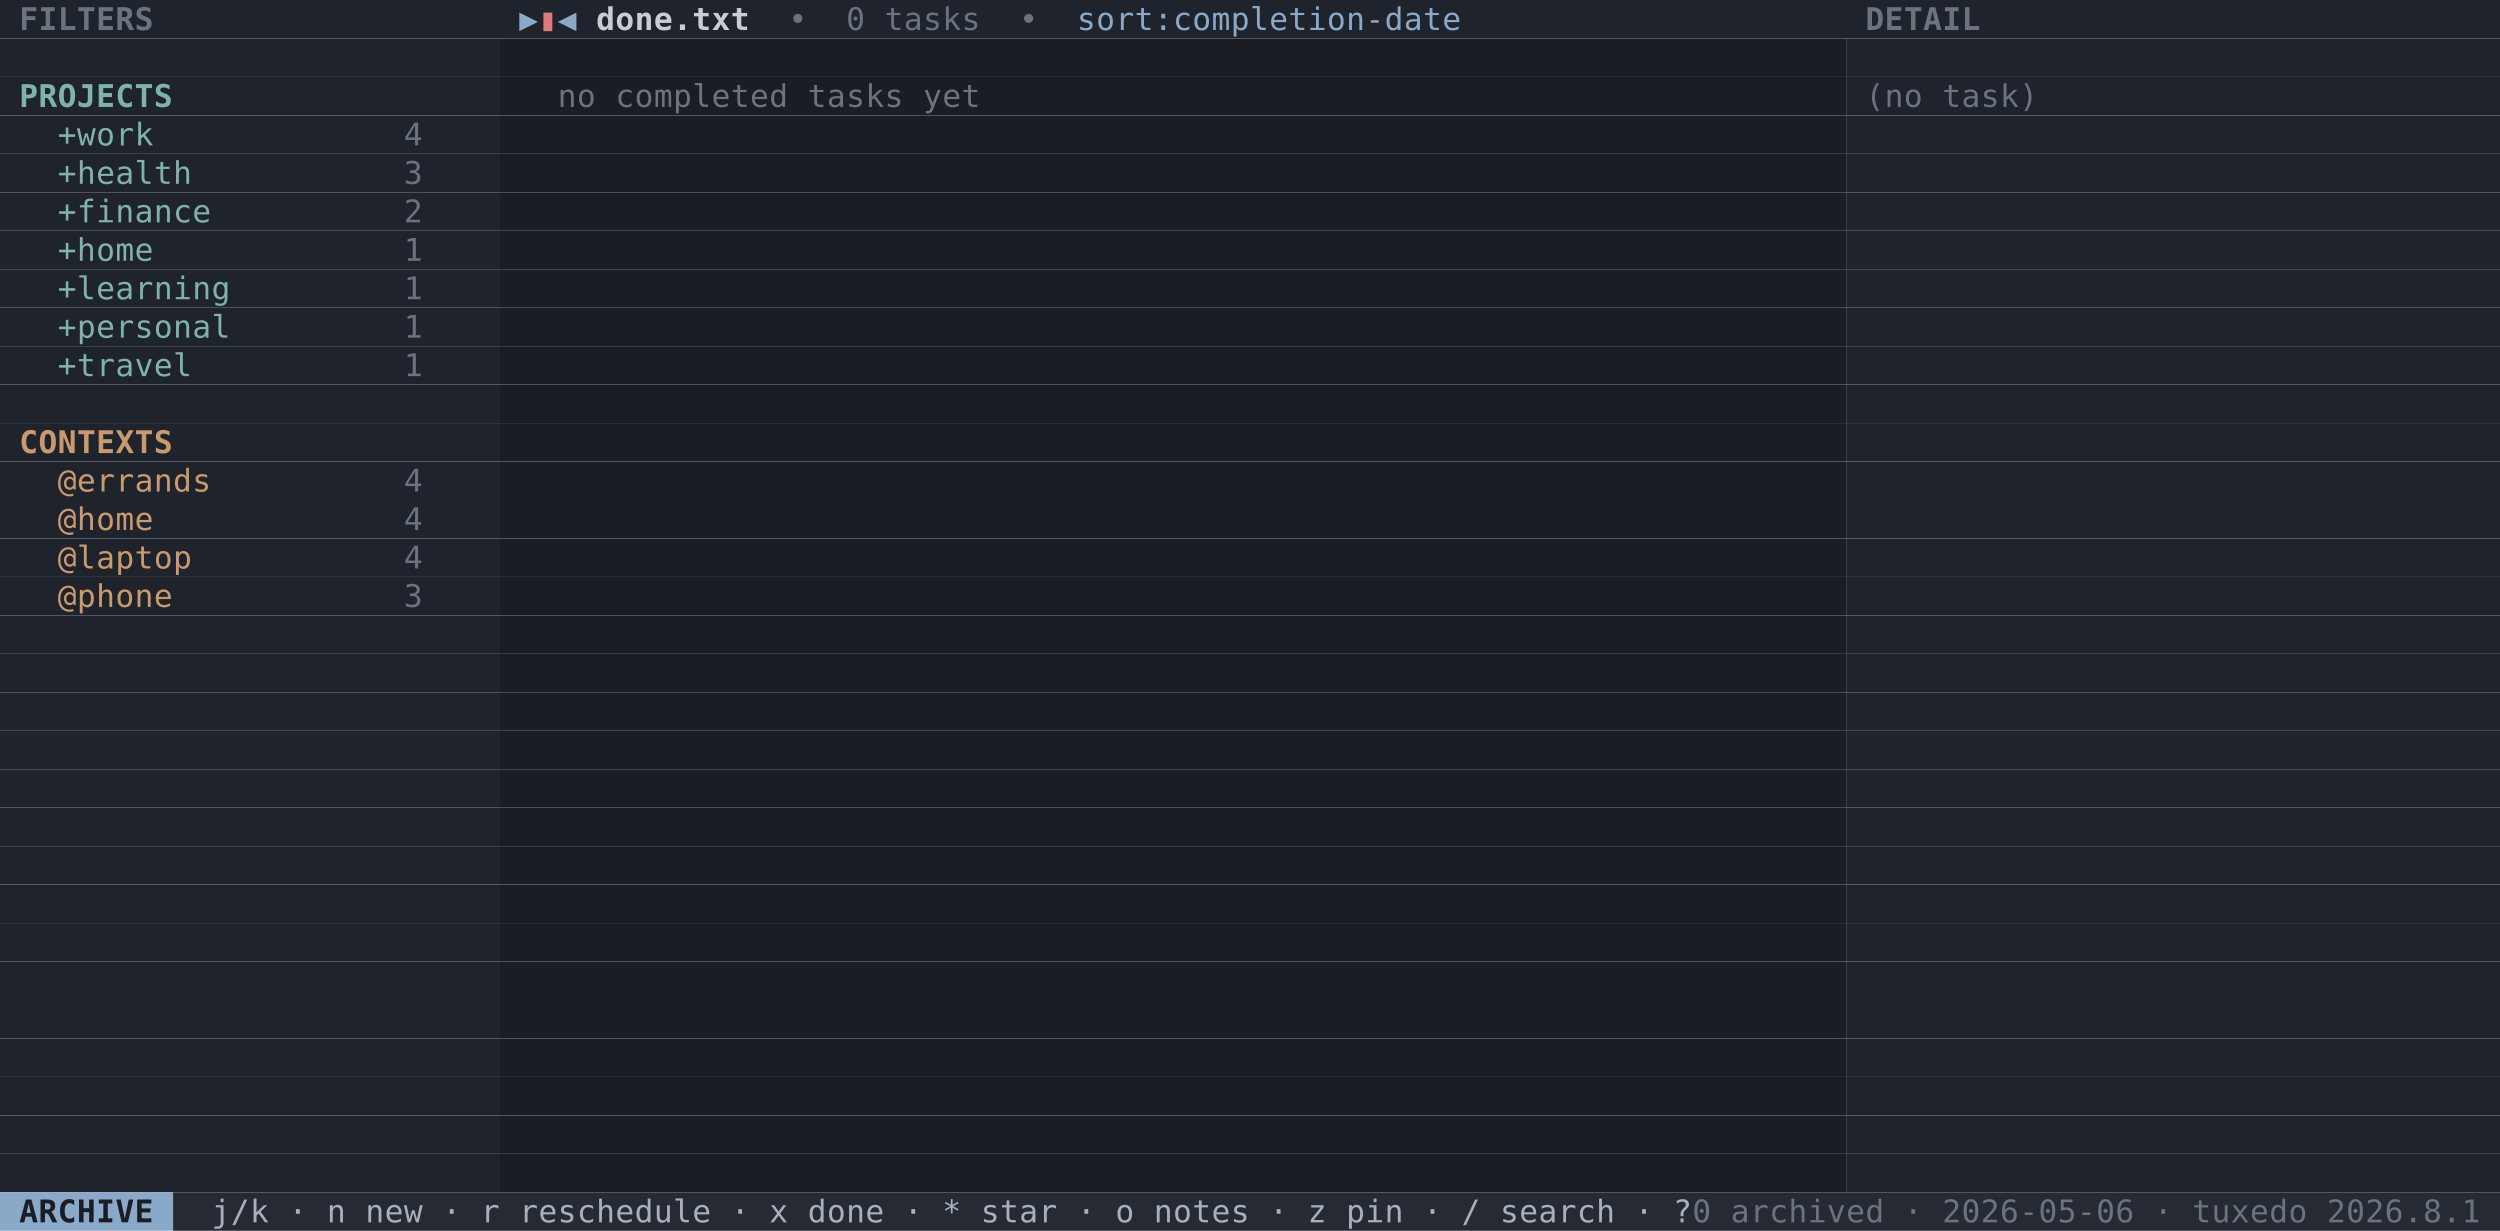
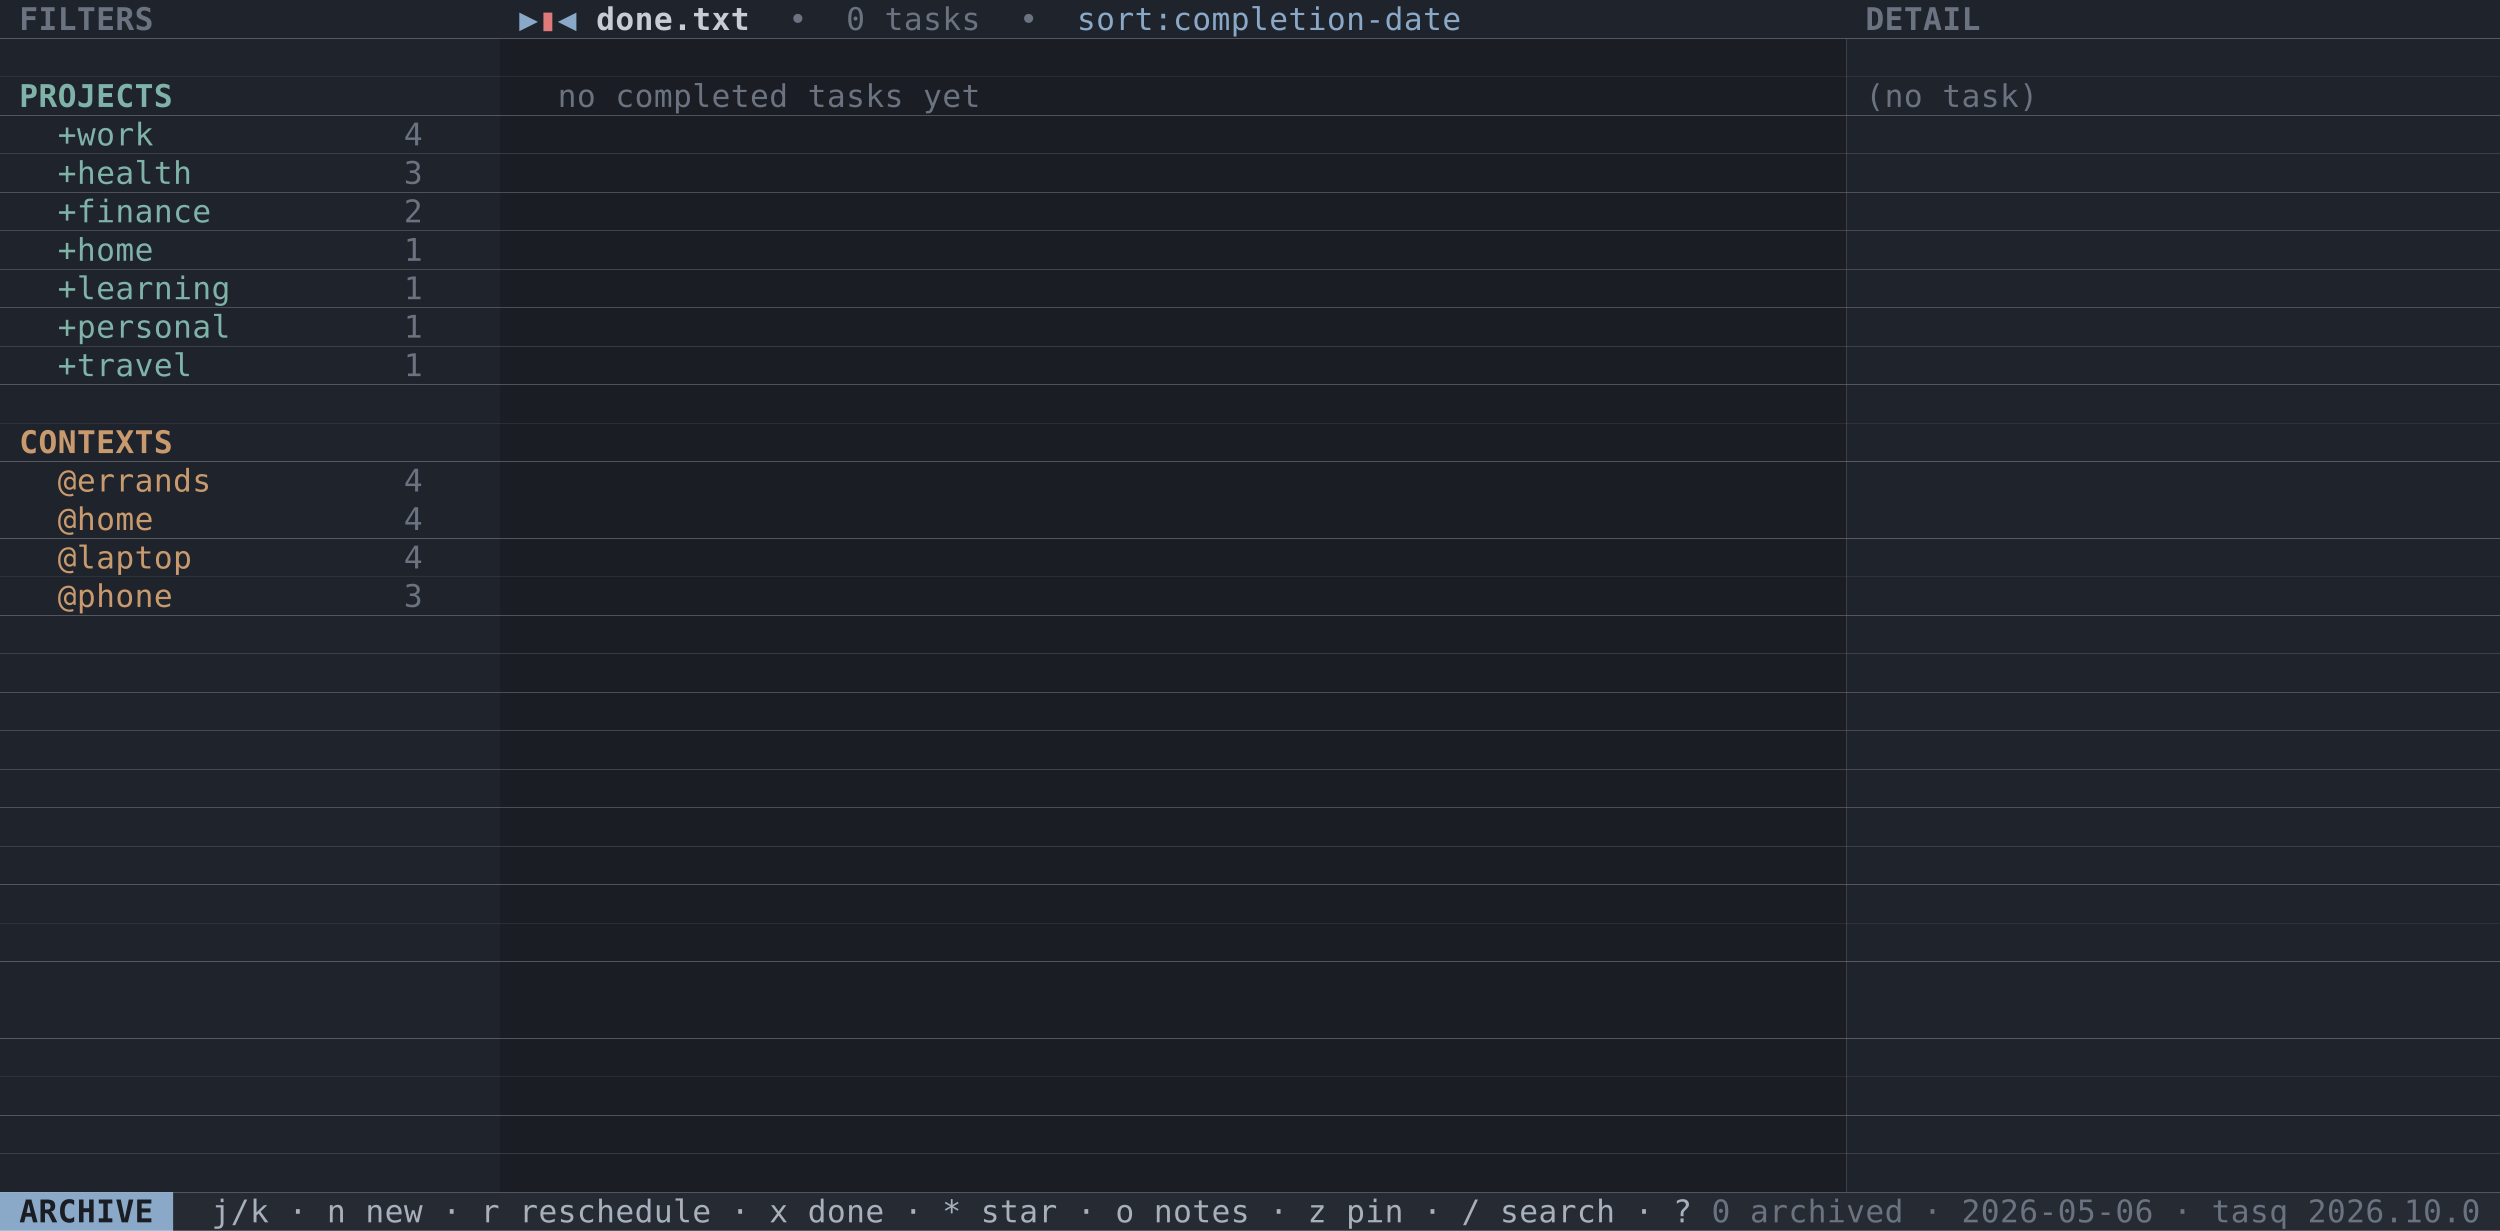
<svg xmlns="http://www.w3.org/2000/svg" viewBox="0 0 1040 512" width="1040" height="512" font-family="ui-monospace, SFMono-Regular, Menlo, Consolas, monospace" font-size="13">
  <rect x="0.0" y="0.0" width="1040.0" height="16.0" fill="#1f232b" />
  <rect x="0.0" y="16.0" width="208.0" height="16.0" fill="#1f232b" />
  <rect x="208.0" y="16.0" width="560.0" height="16.0" fill="#1a1d23" />
  <rect x="768.0" y="16.0" width="272.0" height="16.0" fill="#1f232b" />
  <rect x="0.0" y="32.0" width="208.0" height="16.0" fill="#1f232b" />
  <rect x="208.0" y="32.0" width="560.0" height="16.0" fill="#1a1d23" />
  <rect x="768.0" y="32.0" width="272.0" height="16.0" fill="#1f232b" />
  <rect x="0.0" y="48.0" width="208.0" height="16.0" fill="#1f232b" />
  <rect x="208.0" y="48.0" width="560.0" height="16.0" fill="#1a1d23" />
  <rect x="768.0" y="48.0" width="272.0" height="16.0" fill="#1f232b" />
  <rect x="0.0" y="64.0" width="208.0" height="16.0" fill="#1f232b" />
  <rect x="208.0" y="64.0" width="560.0" height="16.0" fill="#1a1d23" />
  <rect x="768.0" y="64.0" width="272.0" height="16.0" fill="#1f232b" />
  <rect x="0.0" y="80.0" width="208.0" height="16.0" fill="#1f232b" />
  <rect x="208.0" y="80.0" width="560.0" height="16.0" fill="#1a1d23" />
  <rect x="768.0" y="80.0" width="272.0" height="16.0" fill="#1f232b" />
  <rect x="0.0" y="96.0" width="208.0" height="16.0" fill="#1f232b" />
  <rect x="208.0" y="96.0" width="560.0" height="16.0" fill="#1a1d23" />
  <rect x="768.0" y="96.0" width="272.0" height="16.0" fill="#1f232b" />
  <rect x="0.0" y="112.0" width="208.0" height="16.0" fill="#1f232b" />
  <rect x="208.0" y="112.0" width="560.0" height="16.0" fill="#1a1d23" />
  <rect x="768.0" y="112.0" width="272.0" height="16.0" fill="#1f232b" />
  <rect x="0.0" y="128.0" width="208.0" height="16.0" fill="#1f232b" />
  <rect x="208.0" y="128.0" width="560.0" height="16.0" fill="#1a1d23" />
  <rect x="768.0" y="128.0" width="272.0" height="16.0" fill="#1f232b" />
  <rect x="0.0" y="144.0" width="208.0" height="16.0" fill="#1f232b" />
  <rect x="208.0" y="144.0" width="560.0" height="16.0" fill="#1a1d23" />
  <rect x="768.0" y="144.0" width="272.0" height="16.0" fill="#1f232b" />
  <rect x="0.0" y="160.0" width="208.0" height="16.0" fill="#1f232b" />
  <rect x="208.0" y="160.0" width="560.0" height="16.0" fill="#1a1d23" />
  <rect x="768.0" y="160.0" width="272.0" height="16.0" fill="#1f232b" />
  <rect x="0.0" y="176.0" width="208.0" height="16.0" fill="#1f232b" />
  <rect x="208.0" y="176.0" width="560.0" height="16.0" fill="#1a1d23" />
  <rect x="768.0" y="176.0" width="272.0" height="16.0" fill="#1f232b" />
  <rect x="0.0" y="192.0" width="208.0" height="16.0" fill="#1f232b" />
  <rect x="208.0" y="192.0" width="560.0" height="16.0" fill="#1a1d23" />
  <rect x="768.0" y="192.0" width="272.0" height="16.0" fill="#1f232b" />
  <rect x="0.0" y="208.0" width="208.0" height="16.0" fill="#1f232b" />
  <rect x="208.0" y="208.0" width="560.0" height="16.0" fill="#1a1d23" />
  <rect x="768.0" y="208.0" width="272.0" height="16.0" fill="#1f232b" />
  <rect x="0.0" y="224.0" width="208.0" height="16.0" fill="#1f232b" />
  <rect x="208.0" y="224.0" width="560.0" height="16.0" fill="#1a1d23" />
  <rect x="768.0" y="224.0" width="272.0" height="16.0" fill="#1f232b" />
  <rect x="0.0" y="240.0" width="208.0" height="16.0" fill="#1f232b" />
  <rect x="208.0" y="240.0" width="560.0" height="16.0" fill="#1a1d23" />
  <rect x="768.0" y="240.0" width="272.0" height="16.0" fill="#1f232b" />
  <rect x="0.0" y="256.0" width="208.0" height="16.0" fill="#1f232b" />
  <rect x="208.0" y="256.0" width="560.0" height="16.0" fill="#1a1d23" />
  <rect x="768.0" y="256.0" width="272.0" height="16.0" fill="#1f232b" />
  <rect x="0.0" y="272.0" width="208.0" height="16.0" fill="#1f232b" />
  <rect x="208.0" y="272.0" width="560.0" height="16.0" fill="#1a1d23" />
  <rect x="768.0" y="272.0" width="272.0" height="16.0" fill="#1f232b" />
  <rect x="0.0" y="288.0" width="208.0" height="16.0" fill="#1f232b" />
  <rect x="208.0" y="288.0" width="560.0" height="16.0" fill="#1a1d23" />
  <rect x="768.0" y="288.0" width="272.0" height="16.0" fill="#1f232b" />
  <rect x="0.0" y="304.0" width="208.0" height="16.0" fill="#1f232b" />
  <rect x="208.0" y="304.0" width="560.0" height="16.0" fill="#1a1d23" />
  <rect x="768.0" y="304.0" width="272.0" height="16.0" fill="#1f232b" />
  <rect x="0.0" y="320.0" width="208.0" height="16.0" fill="#1f232b" />
  <rect x="208.0" y="320.0" width="560.0" height="16.0" fill="#1a1d23" />
  <rect x="768.0" y="320.0" width="272.0" height="16.0" fill="#1f232b" />
  <rect x="0.0" y="336.0" width="208.0" height="16.0" fill="#1f232b" />
  <rect x="208.0" y="336.0" width="560.0" height="16.0" fill="#1a1d23" />
  <rect x="768.0" y="336.0" width="272.0" height="16.0" fill="#1f232b" />
  <rect x="0.0" y="352.0" width="208.0" height="16.0" fill="#1f232b" />
  <rect x="208.0" y="352.0" width="560.0" height="16.0" fill="#1a1d23" />
  <rect x="768.0" y="352.0" width="272.0" height="16.0" fill="#1f232b" />
  <rect x="0.0" y="368.0" width="208.0" height="16.0" fill="#1f232b" />
  <rect x="208.0" y="368.0" width="560.0" height="16.0" fill="#1a1d23" />
  <rect x="768.0" y="368.0" width="272.0" height="16.0" fill="#1f232b" />
  <rect x="0.0" y="384.0" width="208.0" height="16.0" fill="#1f232b" />
  <rect x="208.0" y="384.0" width="560.0" height="16.0" fill="#1a1d23" />
  <rect x="768.0" y="384.0" width="272.0" height="16.0" fill="#1f232b" />
  <rect x="0.0" y="400.0" width="208.0" height="16.0" fill="#1f232b" />
  <rect x="208.0" y="400.0" width="560.0" height="16.0" fill="#1a1d23" />
  <rect x="768.0" y="400.0" width="272.0" height="16.0" fill="#1f232b" />
  <rect x="0.0" y="416.0" width="208.0" height="16.0" fill="#1f232b" />
  <rect x="208.0" y="416.0" width="560.0" height="16.0" fill="#1a1d23" />
  <rect x="768.0" y="416.0" width="272.0" height="16.0" fill="#1f232b" />
  <rect x="0.0" y="432.0" width="208.0" height="16.0" fill="#1f232b" />
  <rect x="208.0" y="432.0" width="560.0" height="16.0" fill="#1a1d23" />
  <rect x="768.0" y="432.0" width="272.0" height="16.0" fill="#1f232b" />
  <rect x="0.0" y="448.0" width="208.0" height="16.0" fill="#1f232b" />
  <rect x="208.0" y="448.0" width="560.0" height="16.0" fill="#1a1d23" />
  <rect x="768.0" y="448.0" width="272.0" height="16.0" fill="#1f232b" />
  <rect x="0.0" y="464.0" width="208.0" height="16.0" fill="#1f232b" />
  <rect x="208.0" y="464.0" width="560.0" height="16.0" fill="#1a1d23" />
  <rect x="768.0" y="464.0" width="272.0" height="16.0" fill="#1f232b" />
  <rect x="0.0" y="480.0" width="208.0" height="16.0" fill="#1f232b" />
  <rect x="208.0" y="480.0" width="560.0" height="16.0" fill="#1a1d23" />
  <rect x="768.0" y="480.0" width="272.0" height="16.0" fill="#1f232b" />
  <rect x="0.0" y="496.0" width="72.0" height="16.0" fill="#8aa9c9" />
  <rect x="72.0" y="496.0" width="968.0" height="16.0" fill="#252a33" />
  <text x="8.00" y="12.48" fill="#6b7280" font-weight="bold">F</text>
  <text x="16.00" y="12.48" fill="#6b7280" font-weight="bold">I</text>
  <text x="24.00" y="12.48" fill="#6b7280" font-weight="bold">L</text>
  <text x="32.00" y="12.48" fill="#6b7280" font-weight="bold">T</text>
  <text x="40.00" y="12.48" fill="#6b7280" font-weight="bold">E</text>
  <text x="48.00" y="12.48" fill="#6b7280" font-weight="bold">R</text>
  <text x="56.00" y="12.48" fill="#6b7280" font-weight="bold">S</text>
  <text x="216.00" y="12.48" fill="#8aa9c9">▶</text>
  <text x="224.00" y="12.48" fill="#e07a7a">▮</text>
  <text x="232.00" y="12.48" fill="#8aa9c9">◀</text>
  <text x="248.00" y="12.48" fill="#c8ccd4" font-weight="bold">d</text>
  <text x="256.00" y="12.48" fill="#c8ccd4" font-weight="bold">o</text>
  <text x="264.00" y="12.48" fill="#c8ccd4" font-weight="bold">n</text>
  <text x="272.00" y="12.48" fill="#c8ccd4" font-weight="bold">e</text>
  <text x="280.00" y="12.48" fill="#c8ccd4" font-weight="bold">.</text>
  <text x="288.00" y="12.48" fill="#c8ccd4" font-weight="bold">t</text>
  <text x="296.00" y="12.48" fill="#c8ccd4" font-weight="bold">x</text>
  <text x="304.00" y="12.48" fill="#c8ccd4" font-weight="bold">t</text>
  <text x="328.00" y="12.48" fill="#6b7280">•</text>
  <text x="352.00" y="12.48" fill="#6b7280">0</text>
  <text x="368.00" y="12.48" fill="#6b7280">t</text>
  <text x="376.00" y="12.48" fill="#6b7280">a</text>
  <text x="384.00" y="12.48" fill="#6b7280">s</text>
  <text x="392.00" y="12.48" fill="#6b7280">k</text>
  <text x="400.00" y="12.48" fill="#6b7280">s</text>
  <text x="424.00" y="12.48" fill="#6b7280">•</text>
  <text x="448.00" y="12.48" fill="#8aa9c9">s</text>
  <text x="456.00" y="12.48" fill="#8aa9c9">o</text>
  <text x="464.00" y="12.48" fill="#8aa9c9">r</text>
  <text x="472.00" y="12.48" fill="#8aa9c9">t</text>
  <text x="480.00" y="12.48" fill="#8aa9c9">:</text>
  <text x="488.00" y="12.48" fill="#8aa9c9">c</text>
  <text x="496.00" y="12.48" fill="#8aa9c9">o</text>
  <text x="504.00" y="12.48" fill="#8aa9c9">m</text>
  <text x="512.00" y="12.48" fill="#8aa9c9">p</text>
  <text x="520.00" y="12.48" fill="#8aa9c9">l</text>
  <text x="528.00" y="12.48" fill="#8aa9c9">e</text>
  <text x="536.00" y="12.48" fill="#8aa9c9">t</text>
  <text x="544.00" y="12.48" fill="#8aa9c9">i</text>
  <text x="552.00" y="12.48" fill="#8aa9c9">o</text>
  <text x="560.00" y="12.48" fill="#8aa9c9">n</text>
  <text x="568.00" y="12.48" fill="#8aa9c9">-</text>
  <text x="576.00" y="12.48" fill="#8aa9c9">d</text>
  <text x="584.00" y="12.48" fill="#8aa9c9">a</text>
  <text x="592.00" y="12.48" fill="#8aa9c9">t</text>
  <text x="600.00" y="12.48" fill="#8aa9c9">e</text>
  <text x="776.00" y="12.48" fill="#6b7280" font-weight="bold">D</text>
  <text x="784.00" y="12.48" fill="#6b7280" font-weight="bold">E</text>
  <text x="792.00" y="12.48" fill="#6b7280" font-weight="bold">T</text>
  <text x="800.00" y="12.48" fill="#6b7280" font-weight="bold">A</text>
  <text x="808.00" y="12.48" fill="#6b7280" font-weight="bold">I</text>
  <text x="816.00" y="12.48" fill="#6b7280" font-weight="bold">L</text>
  <text x="8.00" y="44.48" fill="#7fb3a8" font-weight="bold">P</text>
  <text x="16.00" y="44.48" fill="#7fb3a8" font-weight="bold">R</text>
  <text x="24.00" y="44.48" fill="#7fb3a8" font-weight="bold">O</text>
  <text x="32.00" y="44.48" fill="#7fb3a8" font-weight="bold">J</text>
  <text x="40.00" y="44.48" fill="#7fb3a8" font-weight="bold">E</text>
  <text x="48.00" y="44.48" fill="#7fb3a8" font-weight="bold">C</text>
  <text x="56.00" y="44.48" fill="#7fb3a8" font-weight="bold">T</text>
  <text x="64.00" y="44.48" fill="#7fb3a8" font-weight="bold">S</text>
  <text x="232.00" y="44.48" fill="#6b7280">n</text>
  <text x="240.00" y="44.48" fill="#6b7280">o</text>
  <text x="256.00" y="44.48" fill="#6b7280">c</text>
  <text x="264.00" y="44.48" fill="#6b7280">o</text>
  <text x="272.00" y="44.48" fill="#6b7280">m</text>
  <text x="280.00" y="44.48" fill="#6b7280">p</text>
  <text x="288.00" y="44.48" fill="#6b7280">l</text>
  <text x="296.00" y="44.48" fill="#6b7280">e</text>
  <text x="304.00" y="44.48" fill="#6b7280">t</text>
  <text x="312.00" y="44.48" fill="#6b7280">e</text>
  <text x="320.00" y="44.48" fill="#6b7280">d</text>
  <text x="336.00" y="44.48" fill="#6b7280">t</text>
  <text x="344.00" y="44.48" fill="#6b7280">a</text>
  <text x="352.00" y="44.48" fill="#6b7280">s</text>
  <text x="360.00" y="44.48" fill="#6b7280">k</text>
  <text x="368.00" y="44.48" fill="#6b7280">s</text>
  <text x="384.00" y="44.48" fill="#6b7280">y</text>
  <text x="392.00" y="44.48" fill="#6b7280">e</text>
  <text x="400.00" y="44.48" fill="#6b7280">t</text>
  <text x="776.00" y="44.48" fill="#6b7280">(</text>
  <text x="784.00" y="44.48" fill="#6b7280">n</text>
  <text x="792.00" y="44.48" fill="#6b7280">o</text>
  <text x="808.00" y="44.48" fill="#6b7280">t</text>
  <text x="816.00" y="44.48" fill="#6b7280">a</text>
  <text x="824.00" y="44.48" fill="#6b7280">s</text>
  <text x="832.00" y="44.48" fill="#6b7280">k</text>
  <text x="840.00" y="44.48" fill="#6b7280">)</text>
  <text x="24.00" y="60.48" fill="#7fb3a8">+</text>
  <text x="32.00" y="60.48" fill="#7fb3a8">w</text>
  <text x="40.00" y="60.48" fill="#7fb3a8">o</text>
  <text x="48.00" y="60.48" fill="#7fb3a8">r</text>
  <text x="56.00" y="60.48" fill="#7fb3a8">k</text>
  <text x="168.00" y="60.48" fill="#6b7280">4</text>
  <text x="24.00" y="76.48" fill="#7fb3a8">+</text>
  <text x="32.00" y="76.48" fill="#7fb3a8">h</text>
  <text x="40.00" y="76.48" fill="#7fb3a8">e</text>
  <text x="48.00" y="76.48" fill="#7fb3a8">a</text>
  <text x="56.00" y="76.48" fill="#7fb3a8">l</text>
  <text x="64.00" y="76.48" fill="#7fb3a8">t</text>
  <text x="72.00" y="76.48" fill="#7fb3a8">h</text>
  <text x="168.00" y="76.48" fill="#6b7280">3</text>
  <text x="24.00" y="92.48" fill="#7fb3a8">+</text>
  <text x="32.00" y="92.48" fill="#7fb3a8">f</text>
  <text x="40.00" y="92.48" fill="#7fb3a8">i</text>
  <text x="48.00" y="92.48" fill="#7fb3a8">n</text>
  <text x="56.00" y="92.48" fill="#7fb3a8">a</text>
  <text x="64.00" y="92.48" fill="#7fb3a8">n</text>
  <text x="72.00" y="92.48" fill="#7fb3a8">c</text>
  <text x="80.00" y="92.48" fill="#7fb3a8">e</text>
  <text x="168.00" y="92.48" fill="#6b7280">2</text>
  <text x="24.00" y="108.48" fill="#7fb3a8">+</text>
  <text x="32.00" y="108.48" fill="#7fb3a8">h</text>
  <text x="40.00" y="108.48" fill="#7fb3a8">o</text>
  <text x="48.00" y="108.48" fill="#7fb3a8">m</text>
  <text x="56.00" y="108.48" fill="#7fb3a8">e</text>
  <text x="168.00" y="108.48" fill="#6b7280">1</text>
  <text x="24.00" y="124.48" fill="#7fb3a8">+</text>
  <text x="32.00" y="124.48" fill="#7fb3a8">l</text>
  <text x="40.00" y="124.48" fill="#7fb3a8">e</text>
  <text x="48.00" y="124.48" fill="#7fb3a8">a</text>
  <text x="56.00" y="124.48" fill="#7fb3a8">r</text>
  <text x="64.00" y="124.48" fill="#7fb3a8">n</text>
  <text x="72.00" y="124.48" fill="#7fb3a8">i</text>
  <text x="80.00" y="124.48" fill="#7fb3a8">n</text>
  <text x="88.00" y="124.48" fill="#7fb3a8">g</text>
  <text x="168.00" y="124.48" fill="#6b7280">1</text>
  <text x="24.00" y="140.48" fill="#7fb3a8">+</text>
  <text x="32.00" y="140.48" fill="#7fb3a8">p</text>
  <text x="40.00" y="140.48" fill="#7fb3a8">e</text>
  <text x="48.00" y="140.48" fill="#7fb3a8">r</text>
  <text x="56.00" y="140.48" fill="#7fb3a8">s</text>
  <text x="64.00" y="140.48" fill="#7fb3a8">o</text>
  <text x="72.00" y="140.48" fill="#7fb3a8">n</text>
  <text x="80.00" y="140.48" fill="#7fb3a8">a</text>
  <text x="88.00" y="140.48" fill="#7fb3a8">l</text>
  <text x="168.00" y="140.48" fill="#6b7280">1</text>
  <text x="24.00" y="156.48" fill="#7fb3a8">+</text>
  <text x="32.00" y="156.48" fill="#7fb3a8">t</text>
  <text x="40.00" y="156.48" fill="#7fb3a8">r</text>
  <text x="48.00" y="156.48" fill="#7fb3a8">a</text>
  <text x="56.00" y="156.48" fill="#7fb3a8">v</text>
  <text x="64.00" y="156.48" fill="#7fb3a8">e</text>
  <text x="72.00" y="156.48" fill="#7fb3a8">l</text>
  <text x="168.00" y="156.48" fill="#6b7280">1</text>
  <text x="8.00" y="188.48" fill="#c89a6e" font-weight="bold">C</text>
  <text x="16.00" y="188.48" fill="#c89a6e" font-weight="bold">O</text>
  <text x="24.00" y="188.48" fill="#c89a6e" font-weight="bold">N</text>
  <text x="32.00" y="188.48" fill="#c89a6e" font-weight="bold">T</text>
  <text x="40.00" y="188.48" fill="#c89a6e" font-weight="bold">E</text>
  <text x="48.00" y="188.48" fill="#c89a6e" font-weight="bold">X</text>
  <text x="56.00" y="188.48" fill="#c89a6e" font-weight="bold">T</text>
  <text x="64.00" y="188.48" fill="#c89a6e" font-weight="bold">S</text>
  <text x="24.00" y="204.48" fill="#c89a6e">@</text>
  <text x="32.00" y="204.48" fill="#c89a6e">e</text>
  <text x="40.00" y="204.48" fill="#c89a6e">r</text>
  <text x="48.00" y="204.48" fill="#c89a6e">r</text>
  <text x="56.00" y="204.48" fill="#c89a6e">a</text>
  <text x="64.00" y="204.48" fill="#c89a6e">n</text>
  <text x="72.00" y="204.48" fill="#c89a6e">d</text>
  <text x="80.00" y="204.48" fill="#c89a6e">s</text>
  <text x="168.00" y="204.48" fill="#6b7280">4</text>
  <text x="24.00" y="220.48" fill="#c89a6e">@</text>
  <text x="32.00" y="220.48" fill="#c89a6e">h</text>
  <text x="40.00" y="220.48" fill="#c89a6e">o</text>
  <text x="48.00" y="220.48" fill="#c89a6e">m</text>
  <text x="56.00" y="220.48" fill="#c89a6e">e</text>
  <text x="168.00" y="220.48" fill="#6b7280">4</text>
  <text x="24.00" y="236.48" fill="#c89a6e">@</text>
  <text x="32.00" y="236.48" fill="#c89a6e">l</text>
  <text x="40.00" y="236.48" fill="#c89a6e">a</text>
  <text x="48.00" y="236.48" fill="#c89a6e">p</text>
  <text x="56.00" y="236.48" fill="#c89a6e">t</text>
  <text x="64.00" y="236.48" fill="#c89a6e">o</text>
  <text x="72.00" y="236.48" fill="#c89a6e">p</text>
  <text x="168.00" y="236.48" fill="#6b7280">4</text>
  <text x="24.00" y="252.48" fill="#c89a6e">@</text>
  <text x="32.00" y="252.48" fill="#c89a6e">p</text>
  <text x="40.00" y="252.48" fill="#c89a6e">h</text>
  <text x="48.00" y="252.48" fill="#c89a6e">o</text>
  <text x="56.00" y="252.48" fill="#c89a6e">n</text>
  <text x="64.00" y="252.48" fill="#c89a6e">e</text>
  <text x="168.00" y="252.48" fill="#6b7280">3</text>
  <text x="8.00" y="508.48" fill="#1a1d23" font-weight="bold">A</text>
  <text x="16.00" y="508.48" fill="#1a1d23" font-weight="bold">R</text>
  <text x="24.00" y="508.48" fill="#1a1d23" font-weight="bold">C</text>
  <text x="32.00" y="508.48" fill="#1a1d23" font-weight="bold">H</text>
  <text x="40.00" y="508.48" fill="#1a1d23" font-weight="bold">I</text>
  <text x="48.00" y="508.48" fill="#1a1d23" font-weight="bold">V</text>
  <text x="56.00" y="508.48" fill="#1a1d23" font-weight="bold">E</text>
  <text x="88.00" y="508.48" fill="#a8b0bc">j</text>
  <text x="96.00" y="508.48" fill="#a8b0bc">/</text>
  <text x="104.00" y="508.48" fill="#a8b0bc">k</text>
  <text x="120.00" y="508.48" fill="#a8b0bc">·</text>
  <text x="136.00" y="508.48" fill="#a8b0bc">n</text>
  <text x="152.00" y="508.48" fill="#a8b0bc">n</text>
  <text x="160.00" y="508.48" fill="#a8b0bc">e</text>
  <text x="168.00" y="508.48" fill="#a8b0bc">w</text>
  <text x="184.00" y="508.48" fill="#a8b0bc">·</text>
  <text x="200.00" y="508.48" fill="#a8b0bc">r</text>
  <text x="216.00" y="508.48" fill="#a8b0bc">r</text>
  <text x="224.00" y="508.48" fill="#a8b0bc">e</text>
  <text x="232.00" y="508.48" fill="#a8b0bc">s</text>
  <text x="240.00" y="508.48" fill="#a8b0bc">c</text>
  <text x="248.00" y="508.48" fill="#a8b0bc">h</text>
  <text x="256.00" y="508.48" fill="#a8b0bc">e</text>
  <text x="264.00" y="508.48" fill="#a8b0bc">d</text>
  <text x="272.00" y="508.48" fill="#a8b0bc">u</text>
  <text x="280.00" y="508.48" fill="#a8b0bc">l</text>
  <text x="288.00" y="508.48" fill="#a8b0bc">e</text>
  <text x="304.00" y="508.48" fill="#a8b0bc">·</text>
  <text x="320.00" y="508.48" fill="#a8b0bc">x</text>
  <text x="336.00" y="508.48" fill="#a8b0bc">d</text>
  <text x="344.00" y="508.48" fill="#a8b0bc">o</text>
  <text x="352.00" y="508.48" fill="#a8b0bc">n</text>
  <text x="360.00" y="508.48" fill="#a8b0bc">e</text>
  <text x="376.00" y="508.48" fill="#a8b0bc">·</text>
  <text x="392.00" y="508.48" fill="#a8b0bc">*</text>
  <text x="408.00" y="508.48" fill="#a8b0bc">s</text>
  <text x="416.00" y="508.48" fill="#a8b0bc">t</text>
  <text x="424.00" y="508.48" fill="#a8b0bc">a</text>
  <text x="432.00" y="508.48" fill="#a8b0bc">r</text>
  <text x="448.00" y="508.48" fill="#a8b0bc">·</text>
  <text x="464.00" y="508.48" fill="#a8b0bc">o</text>
  <text x="480.00" y="508.48" fill="#a8b0bc">n</text>
  <text x="488.00" y="508.48" fill="#a8b0bc">o</text>
  <text x="496.00" y="508.48" fill="#a8b0bc">t</text>
  <text x="504.00" y="508.48" fill="#a8b0bc">e</text>
  <text x="512.00" y="508.48" fill="#a8b0bc">s</text>
  <text x="528.00" y="508.48" fill="#a8b0bc">·</text>
  <text x="544.00" y="508.48" fill="#a8b0bc">z</text>
  <text x="560.00" y="508.48" fill="#a8b0bc">p</text>
  <text x="568.00" y="508.48" fill="#a8b0bc">i</text>
  <text x="576.00" y="508.48" fill="#a8b0bc">n</text>
  <text x="592.00" y="508.48" fill="#a8b0bc">·</text>
  <text x="608.00" y="508.48" fill="#a8b0bc">/</text>
  <text x="624.00" y="508.48" fill="#a8b0bc">s</text>
  <text x="632.00" y="508.48" fill="#a8b0bc">e</text>
  <text x="640.00" y="508.48" fill="#a8b0bc">a</text>
  <text x="648.00" y="508.48" fill="#a8b0bc">r</text>
  <text x="656.00" y="508.48" fill="#a8b0bc">c</text>
  <text x="664.00" y="508.48" fill="#a8b0bc">h</text>
  <text x="680.00" y="508.48" fill="#a8b0bc">·</text>
  <text x="696.00" y="508.48" fill="#a8b0bc">?</text>
-   <text x="704.00" y="508.48" fill="#6b7280">0</text>
-   <text x="720.00" y="508.48" fill="#6b7280">a</text>
-   <text x="728.00" y="508.48" fill="#6b7280">r</text>
-   <text x="736.00" y="508.48" fill="#6b7280">c</text>
-   <text x="744.00" y="508.48" fill="#6b7280">h</text>
-   <text x="752.00" y="508.48" fill="#6b7280">i</text>
-   <text x="760.00" y="508.48" fill="#6b7280">v</text>
-   <text x="768.00" y="508.48" fill="#6b7280">e</text>
-   <text x="776.00" y="508.48" fill="#6b7280">d</text>
-   <text x="792.00" y="508.48" fill="#6b7280">·</text>
-   <text x="808.00" y="508.48" fill="#6b7280">2</text>
-   <text x="816.00" y="508.48" fill="#6b7280">0</text>
-   <text x="824.00" y="508.48" fill="#6b7280">2</text>
-   <text x="832.00" y="508.48" fill="#6b7280">6</text>
-   <text x="840.00" y="508.48" fill="#6b7280">-</text>
-   <text x="848.00" y="508.48" fill="#6b7280">0</text>
-   <text x="856.00" y="508.48" fill="#6b7280">5</text>
-   <text x="864.00" y="508.48" fill="#6b7280">-</text>
-   <text x="872.00" y="508.48" fill="#6b7280">0</text>
-   <text x="880.00" y="508.48" fill="#6b7280">6</text>
-   <text x="896.00" y="508.48" fill="#6b7280">·</text>
-   <text x="912.00" y="508.48" fill="#6b7280">t</text>
-   <text x="920.00" y="508.48" fill="#6b7280">u</text>
-   <text x="928.00" y="508.48" fill="#6b7280">x</text>
-   <text x="936.00" y="508.48" fill="#6b7280">e</text>
-   <text x="944.00" y="508.48" fill="#6b7280">d</text>
-   <text x="952.00" y="508.48" fill="#6b7280">o</text>
-   <text x="968.00" y="508.48" fill="#6b7280">2</text>
-   <text x="976.00" y="508.48" fill="#6b7280">0</text>
-   <text x="984.00" y="508.48" fill="#6b7280">2</text>
-   <text x="992.00" y="508.48" fill="#6b7280">6</text>
-   <text x="1000.00" y="508.48" fill="#6b7280">.</text>
-   <text x="1008.00" y="508.48" fill="#6b7280">8</text>
+   <text x="712.00" y="508.48" fill="#6b7280">0</text>
+   <text x="728.00" y="508.48" fill="#6b7280">a</text>
+   <text x="736.00" y="508.48" fill="#6b7280">r</text>
+   <text x="744.00" y="508.48" fill="#6b7280">c</text>
+   <text x="752.00" y="508.48" fill="#6b7280">h</text>
+   <text x="760.00" y="508.48" fill="#6b7280">i</text>
+   <text x="768.00" y="508.48" fill="#6b7280">v</text>
+   <text x="776.00" y="508.48" fill="#6b7280">e</text>
+   <text x="784.00" y="508.48" fill="#6b7280">d</text>
+   <text x="800.00" y="508.48" fill="#6b7280">·</text>
+   <text x="816.00" y="508.48" fill="#6b7280">2</text>
+   <text x="824.00" y="508.48" fill="#6b7280">0</text>
+   <text x="832.00" y="508.48" fill="#6b7280">2</text>
+   <text x="840.00" y="508.48" fill="#6b7280">6</text>
+   <text x="848.00" y="508.48" fill="#6b7280">-</text>
+   <text x="856.00" y="508.48" fill="#6b7280">0</text>
+   <text x="864.00" y="508.48" fill="#6b7280">5</text>
+   <text x="872.00" y="508.48" fill="#6b7280">-</text>
+   <text x="880.00" y="508.48" fill="#6b7280">0</text>
+   <text x="888.00" y="508.48" fill="#6b7280">6</text>
+   <text x="904.00" y="508.48" fill="#6b7280">·</text>
+   <text x="920.00" y="508.48" fill="#6b7280">t</text>
+   <text x="928.00" y="508.48" fill="#6b7280">a</text>
+   <text x="936.00" y="508.48" fill="#6b7280">s</text>
+   <text x="944.00" y="508.48" fill="#6b7280">q</text>
+   <text x="960.00" y="508.48" fill="#6b7280">2</text>
+   <text x="968.00" y="508.48" fill="#6b7280">0</text>
+   <text x="976.00" y="508.48" fill="#6b7280">2</text>
+   <text x="984.00" y="508.48" fill="#6b7280">6</text>
+   <text x="992.00" y="508.48" fill="#6b7280">.</text>
+   <text x="1000.00" y="508.48" fill="#6b7280">1</text>
+   <text x="1008.00" y="508.48" fill="#6b7280">0</text>
  <text x="1016.00" y="508.48" fill="#6b7280">.</text>
-   <text x="1024.00" y="508.48" fill="#6b7280">1</text>
+   <text x="1024.00" y="508.48" fill="#6b7280">0</text>
</svg>
